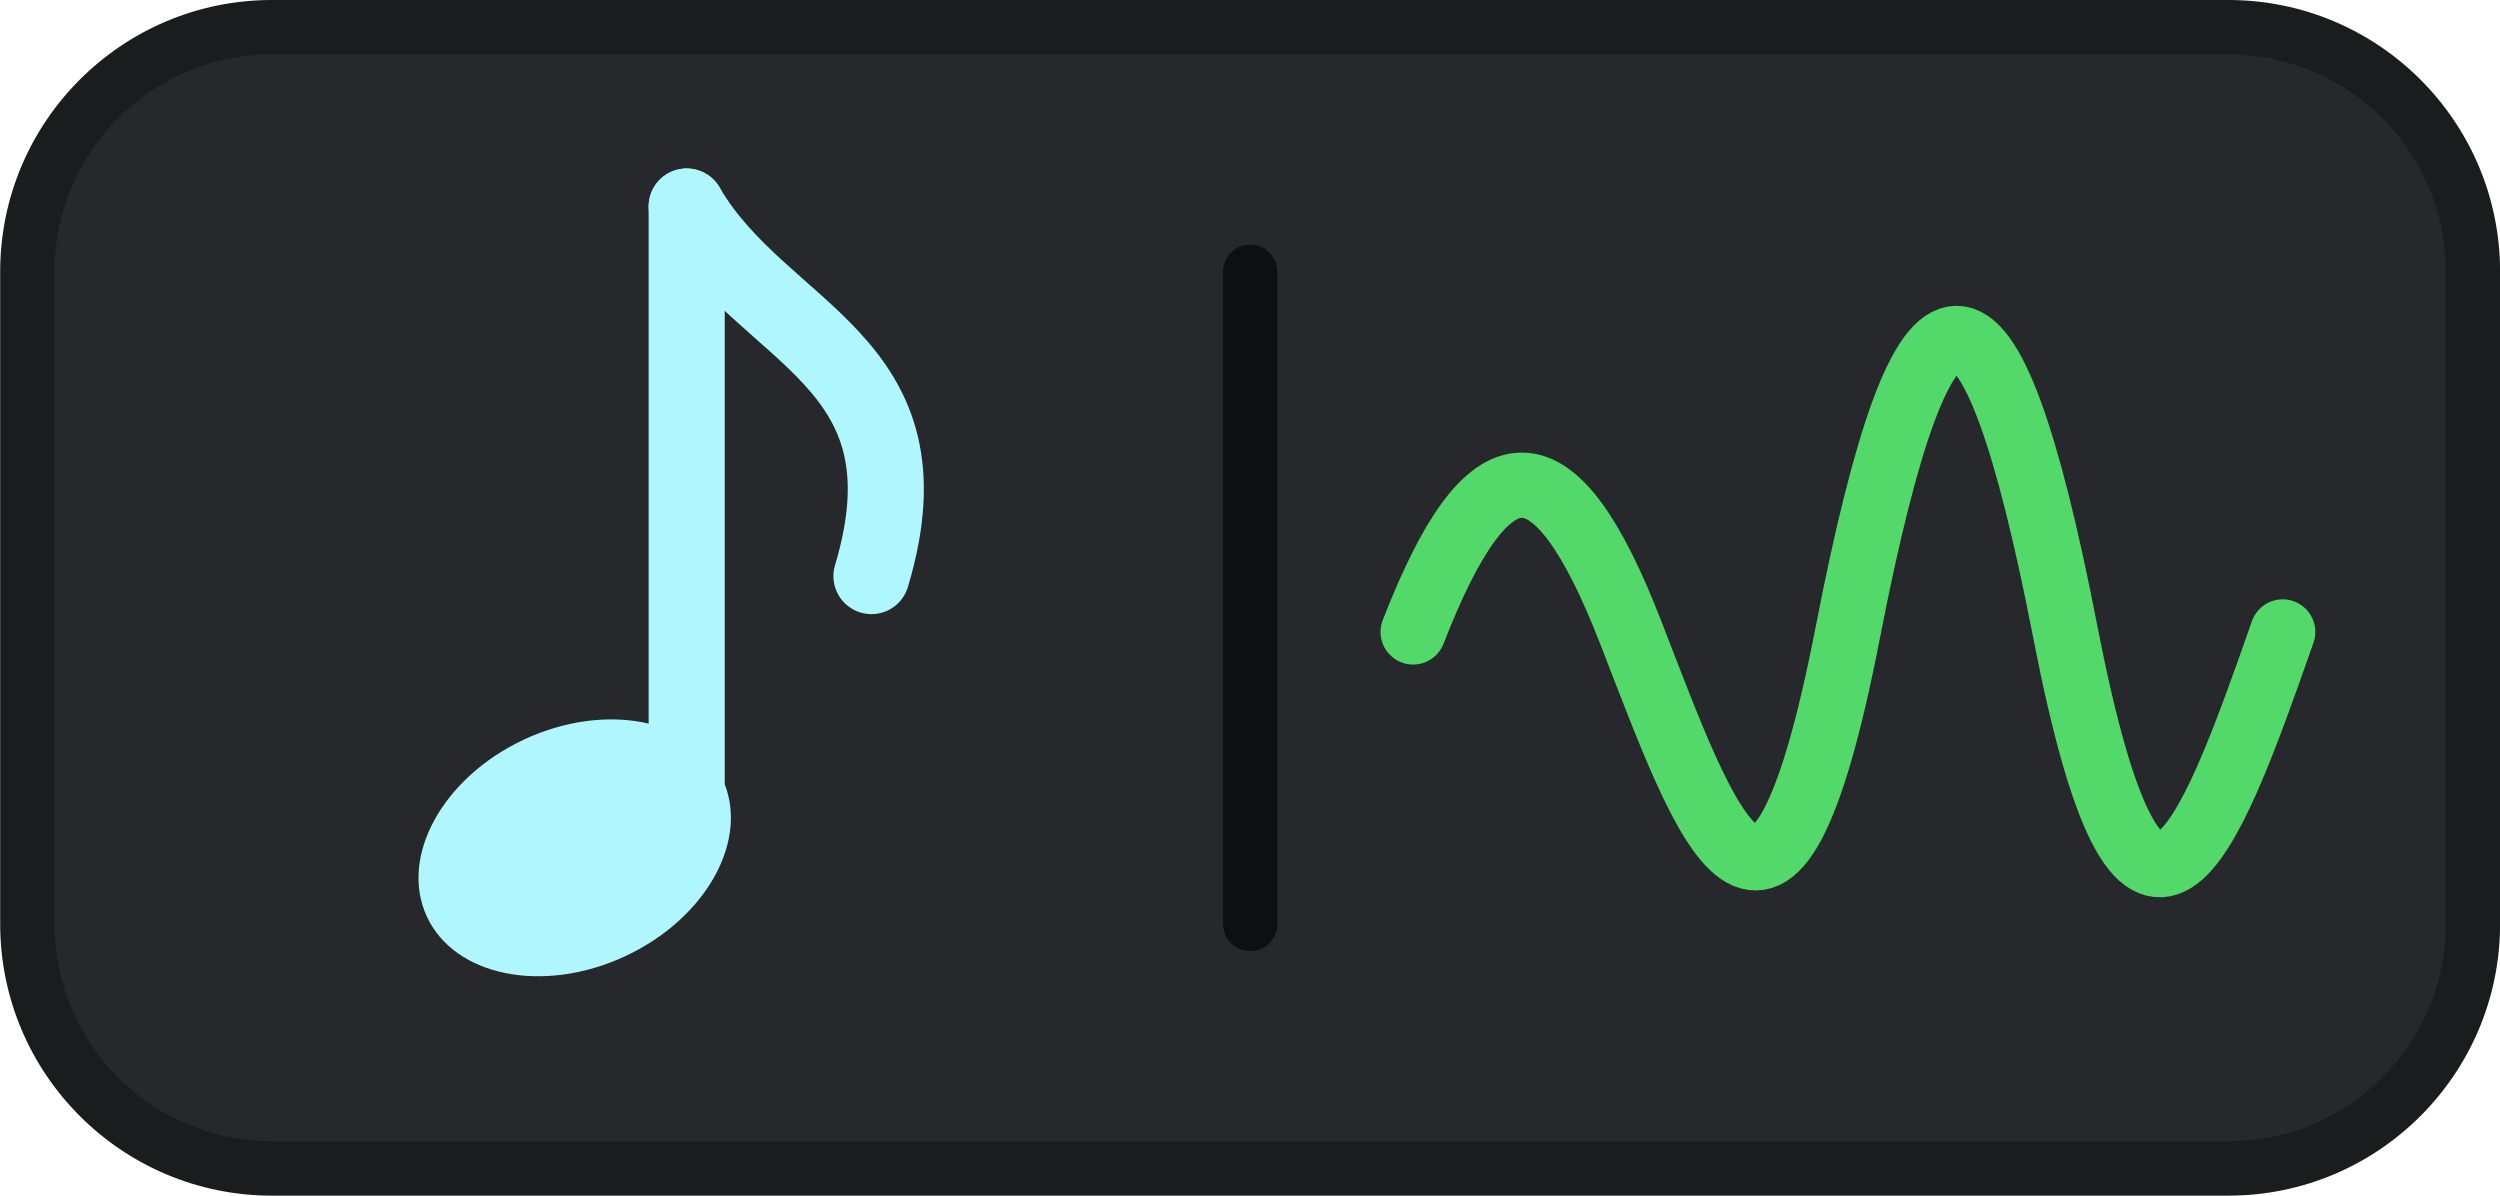
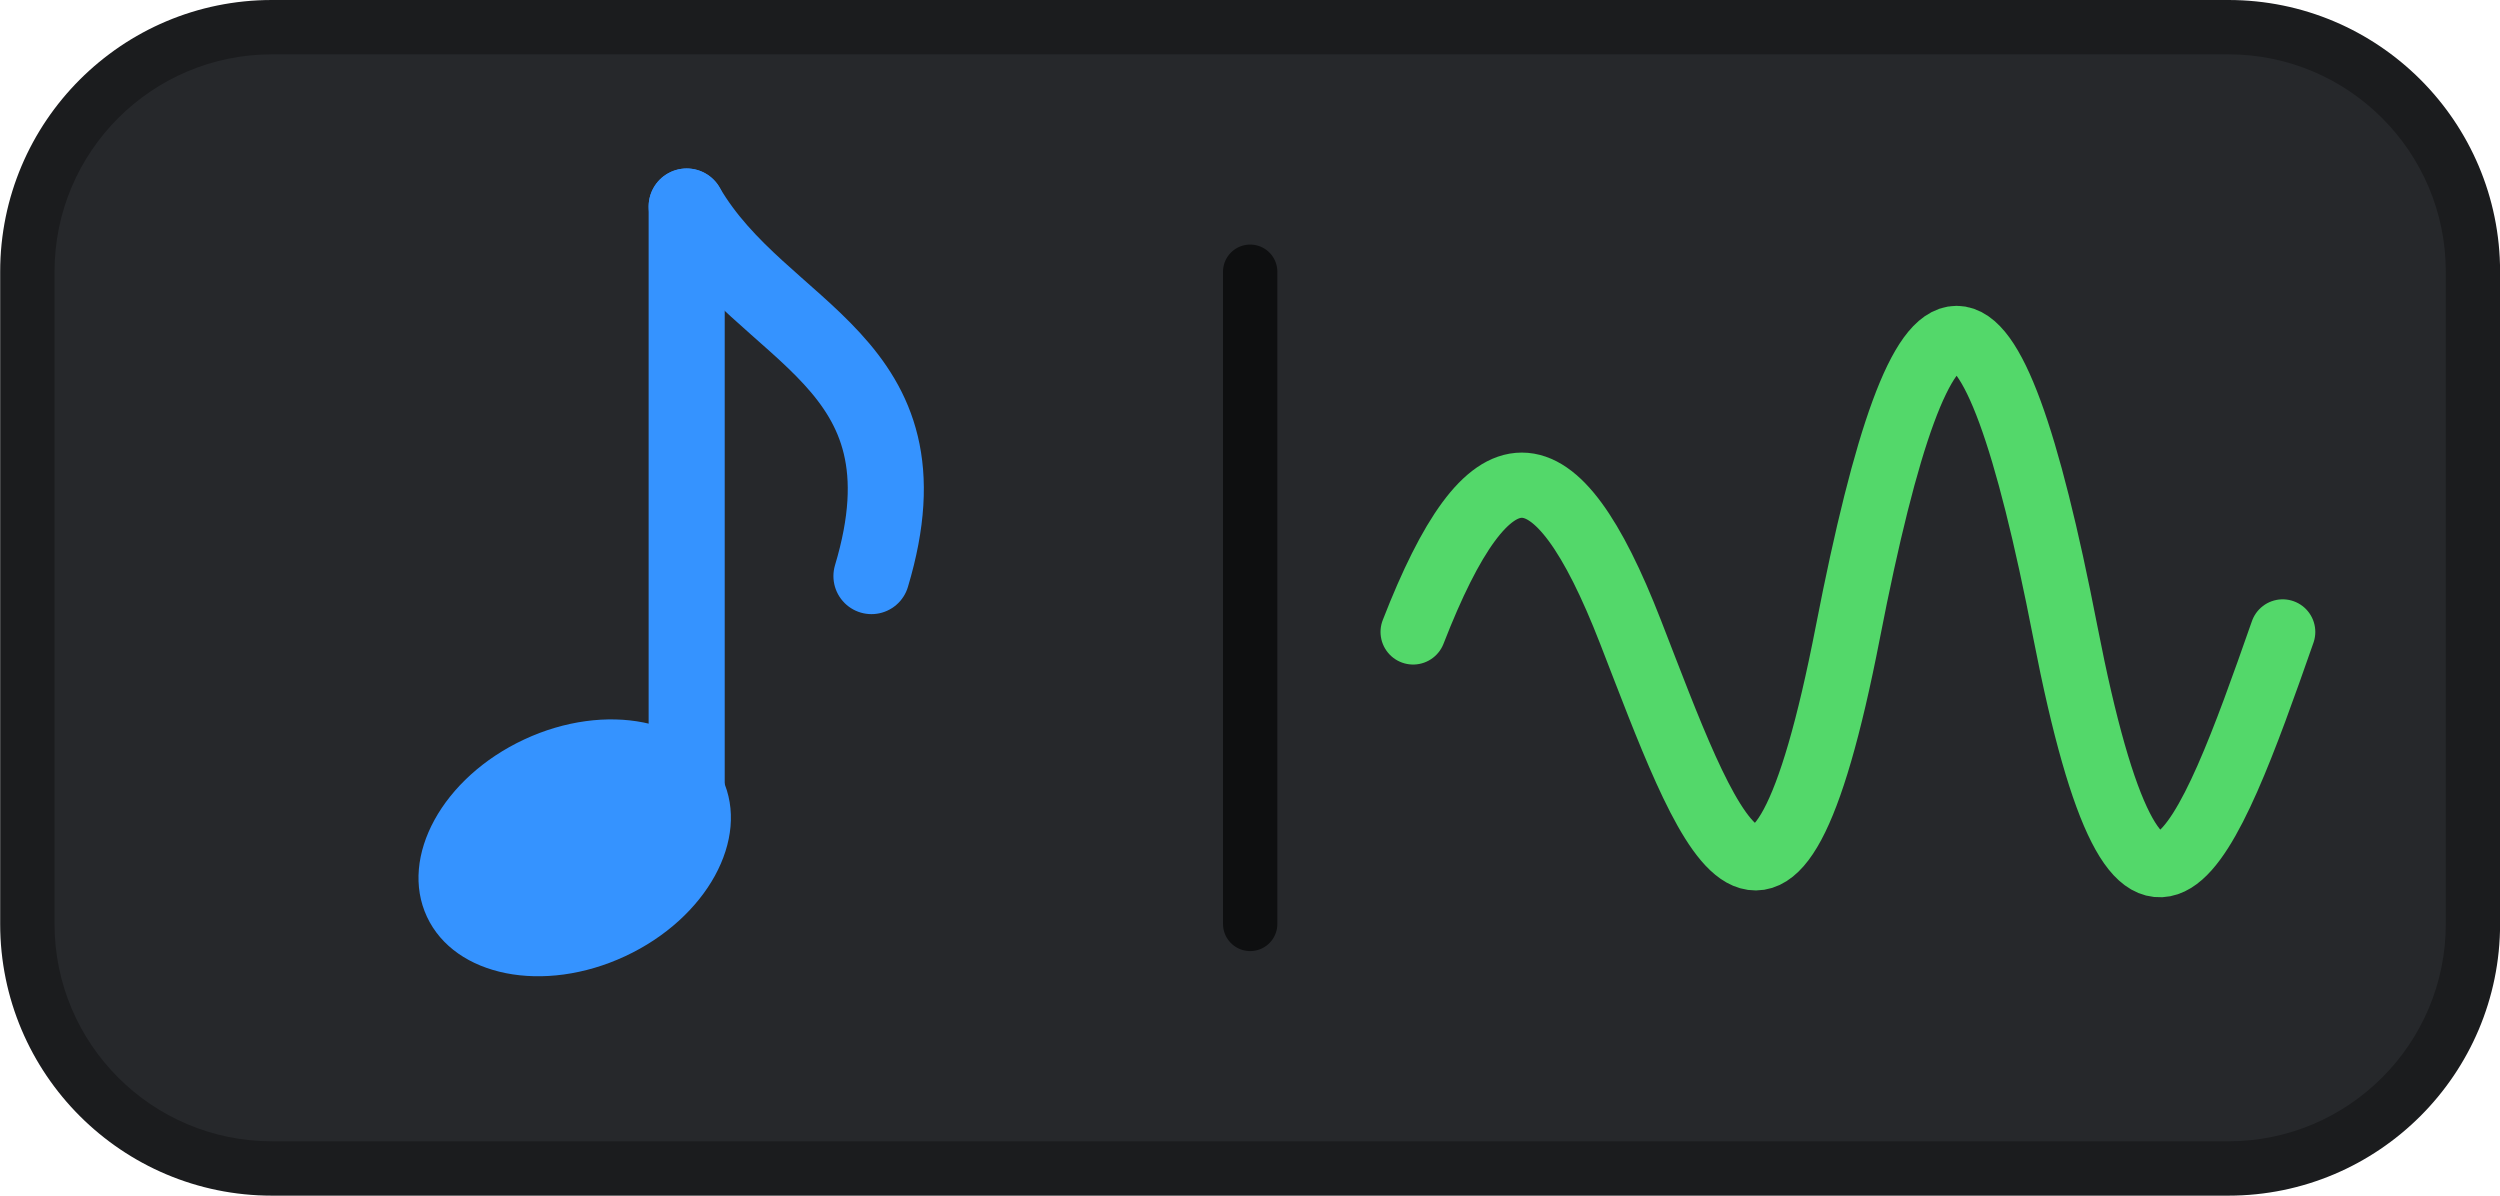
<svg xmlns="http://www.w3.org/2000/svg" width="23" height="11" viewBox="0 0 23 11">
  <g transform="translate(-167.5 -90.5)">
    <path d="M21.391 0C22.831 0 24 1.12 24 2.5L24 8.5C24 9.88 22.831 11 21.391 11L2.609 11C1.169 11 0 9.88 0 8.5L0 2.5C0 1.12 1.169 0 2.609 0L21.391 0Z" transform="matrix(0.9583 0 0 1 167.5016 90.5)" fill="#1b1c1e" fill-rule="evenodd" />
    <path d="M21.327 0.6C22.471 0.6 23.4 1.478 23.4 2.56L23.4 8.44C23.4 9.522 22.471 10.4 21.327 10.4L2.673 10.4C1.529 10.4 0.6 9.522 0.6 8.44L0.6 2.56C0.6 1.478 1.529 0.6 2.673 0.6L21.327 0.6Z" transform="matrix(0.9649 0 0 1.0204 167.4227 90.3878)" fill="#26282b" fill-rule="evenodd" />
    <path d="M12 2.5L12 8.5" transform="matrix(1 0 0 1 167.0016 90.5)" fill="none" stroke="#0e0f10" stroke-width="0.5" stroke-linecap="round" stroke-linejoin="miter" stroke-miterlimit="4" />
-     <path d="M7 7.8C7 8.408 6.328 8.9 5.5 8.9C4.672 8.9 4 8.408 4 7.8C4 7.192 4.672 6.7 5.5 6.7C6.328 6.7 7 7.192 7 7.8Z" transform="matrix(0.9063 -0.4226 0.4226 0.9063 164.5063 93.5552)" fill="#b0f6ff" fill-rule="evenodd" />
-     <path d="M6.9 7.6L6.9 1.9" transform="matrix(1 0 0 1 166.9174 90.5)" fill="none" stroke="#b0f6ff" stroke-width="0.7" stroke-linecap="round" stroke-linejoin="miter" stroke-miterlimit="4" />
-     <path d="M6.9 1.9C7.6 3.1 9.2 3.3 8.6 5.3" transform="matrix(1 0 0 1 166.9174 90.5)" fill="none" stroke="#b0f6ff" stroke-width="0.7" stroke-linecap="round" stroke-linejoin="round" stroke-miterlimit="4" />
+     <path d="M7 7.8C7 8.408 6.328 8.9 5.5 8.9C4.672 8.9 4 8.408 4 7.8C4 7.192 4.672 6.7 5.5 6.7C6.328 6.7 7 7.192 7 7.8Z" transform="matrix(0.9063 -0.4226 0.4226 0.9063 164.5063 93.5552)" fill="#3593ff" fill-rule="evenodd" />
+     <path d="M6.9 7.6L6.9 1.9" transform="matrix(1 0 0 1 166.9174 90.5)" fill="none" stroke="#3593ff" stroke-width="0.7" stroke-linecap="round" stroke-linejoin="miter" stroke-miterlimit="4" />
+     <path d="M6.9 1.9C7.6 3.1 9.2 3.3 8.6 5.3" transform="matrix(1 0 0 1 166.9174 90.5)" fill="none" stroke="#3593ff" stroke-width="0.7" stroke-linecap="round" stroke-linejoin="round" stroke-miterlimit="4" />
    <g transform="translate(-60 0)">
      <path d="M14 5.5C14.7 3.7 15.3 3.7 16 5.5C16.7 7.3 17.3 9.1 18 5.5C18.7 1.9 19.3 1.9 20 5.5C20.7 9.1 21.3 7.5 22 5.5" transform="matrix(1 0 0 1 226.5008 90.8138)" fill="none" stroke="#53d86a" stroke-width="0.6" stroke-linecap="round" stroke-linejoin="round" stroke-miterlimit="4" />
    </g>
  </g>
</svg>
